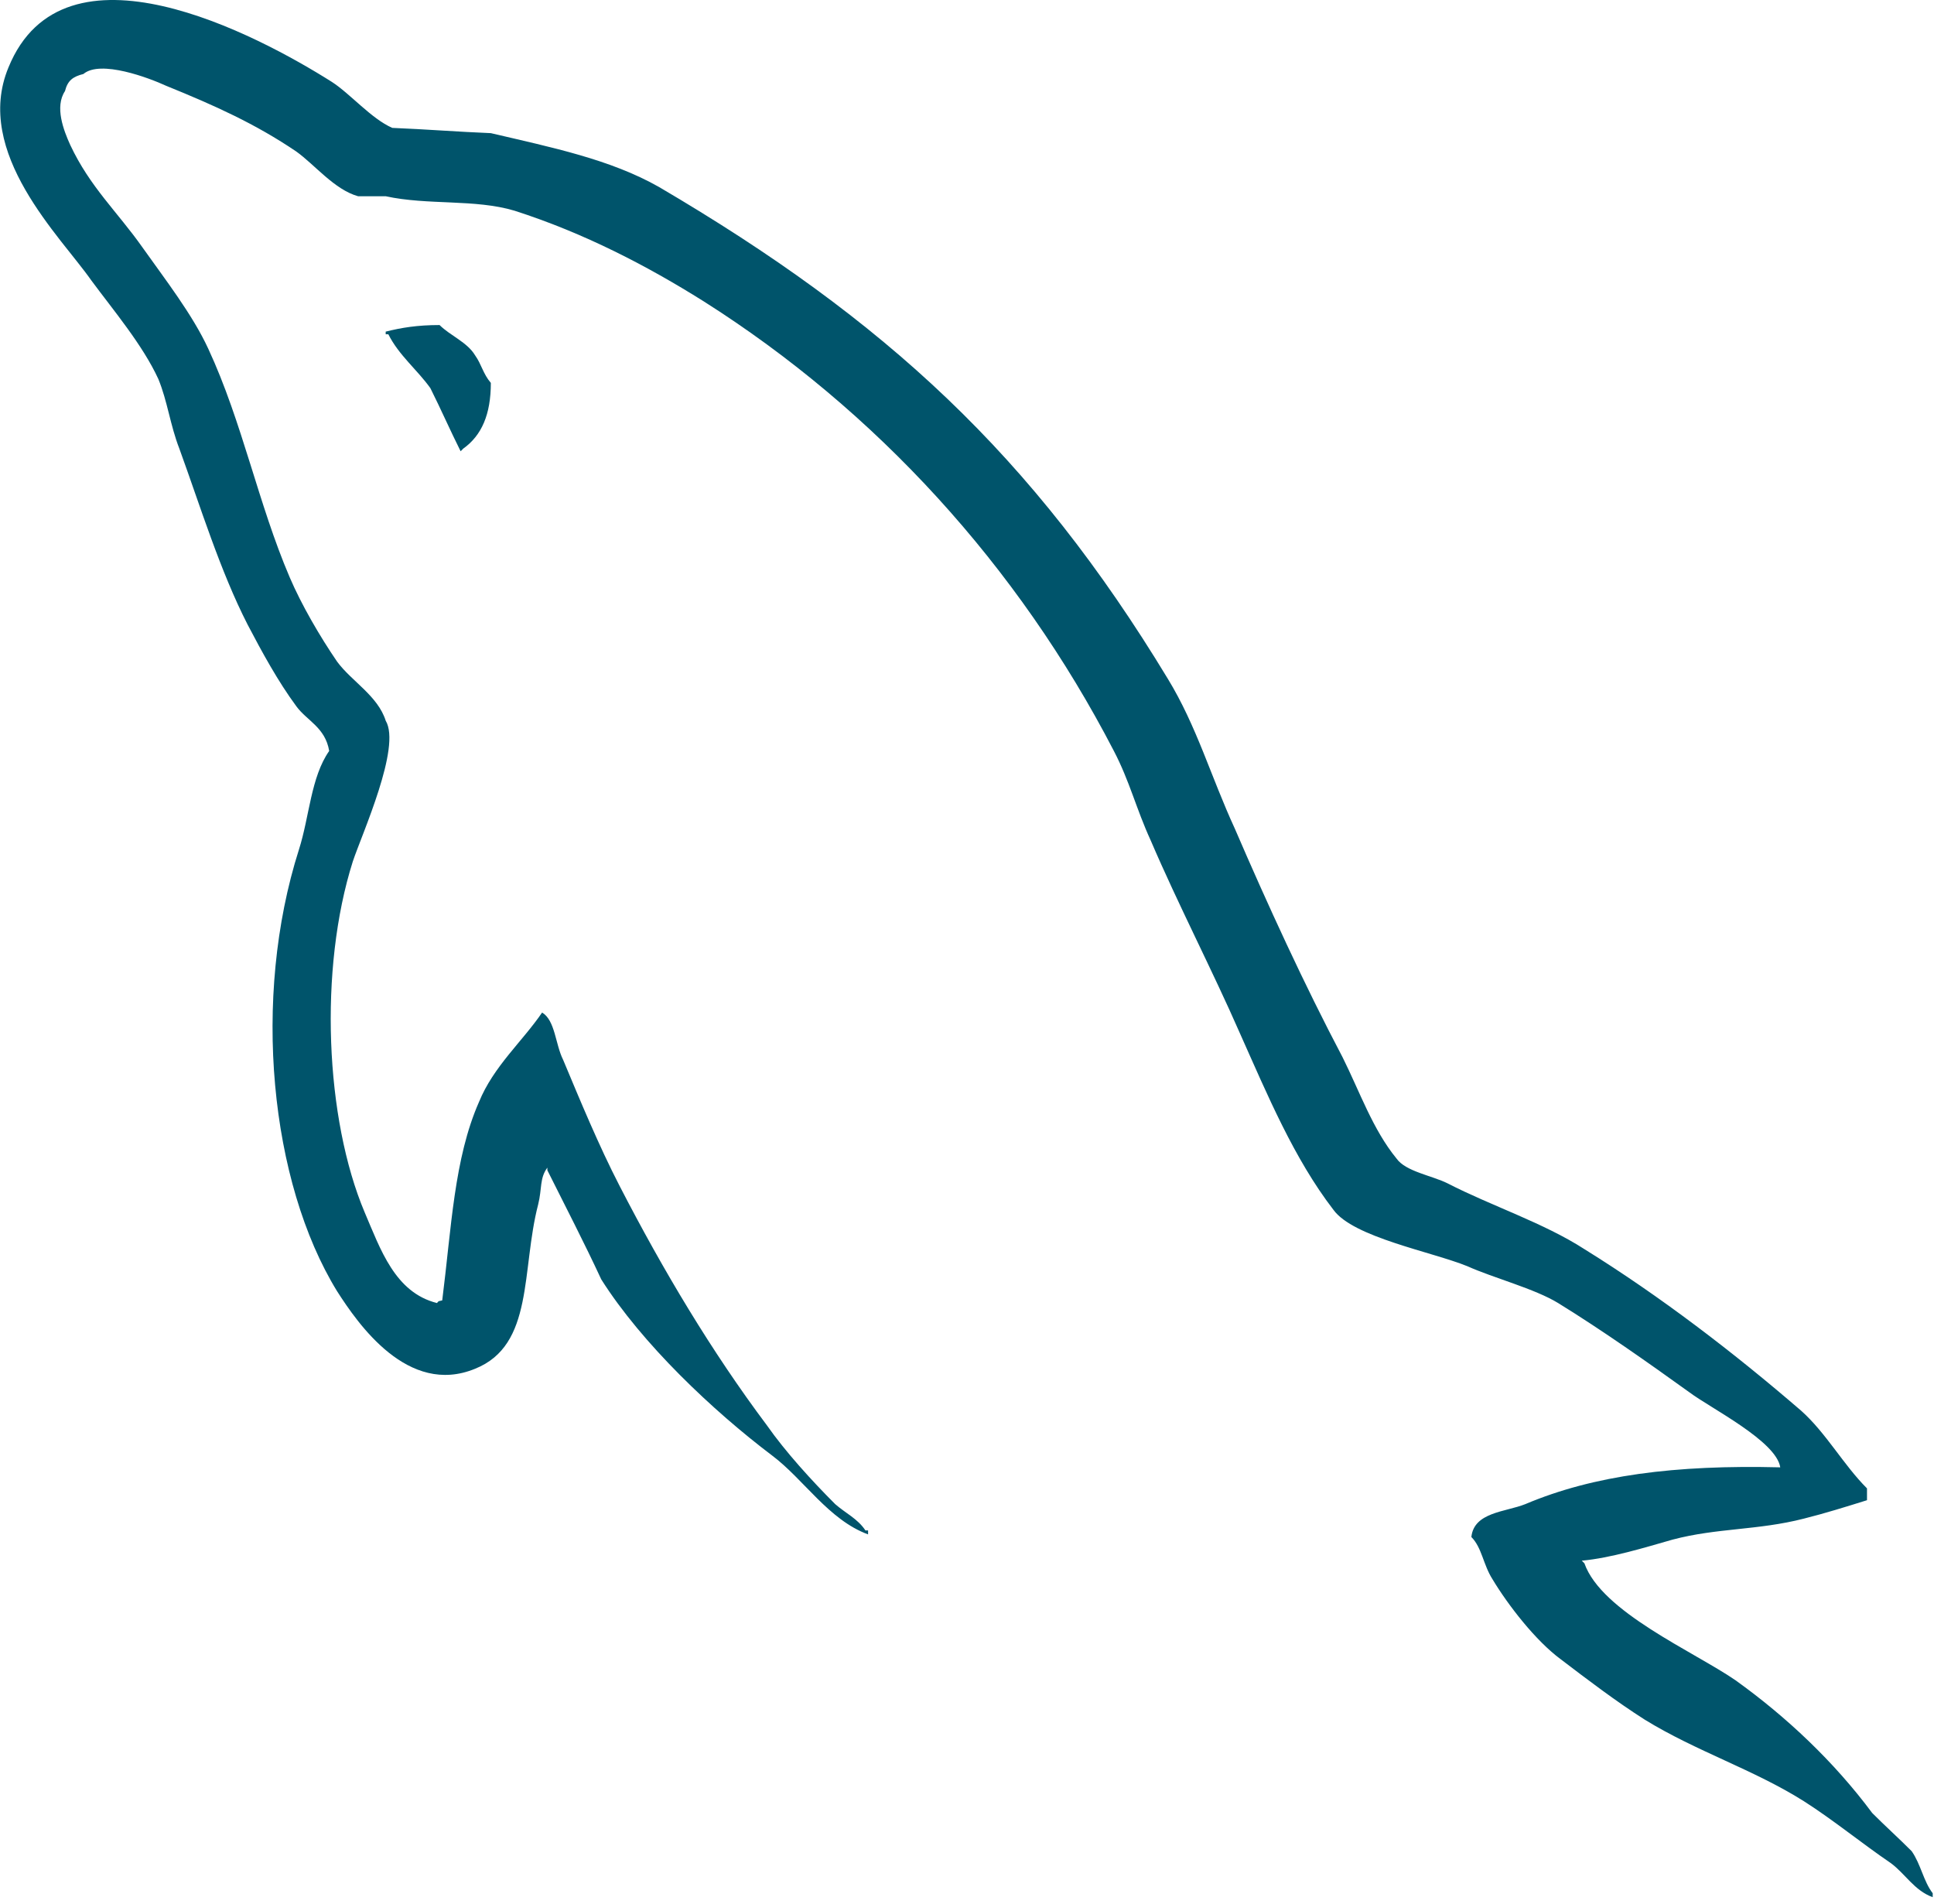
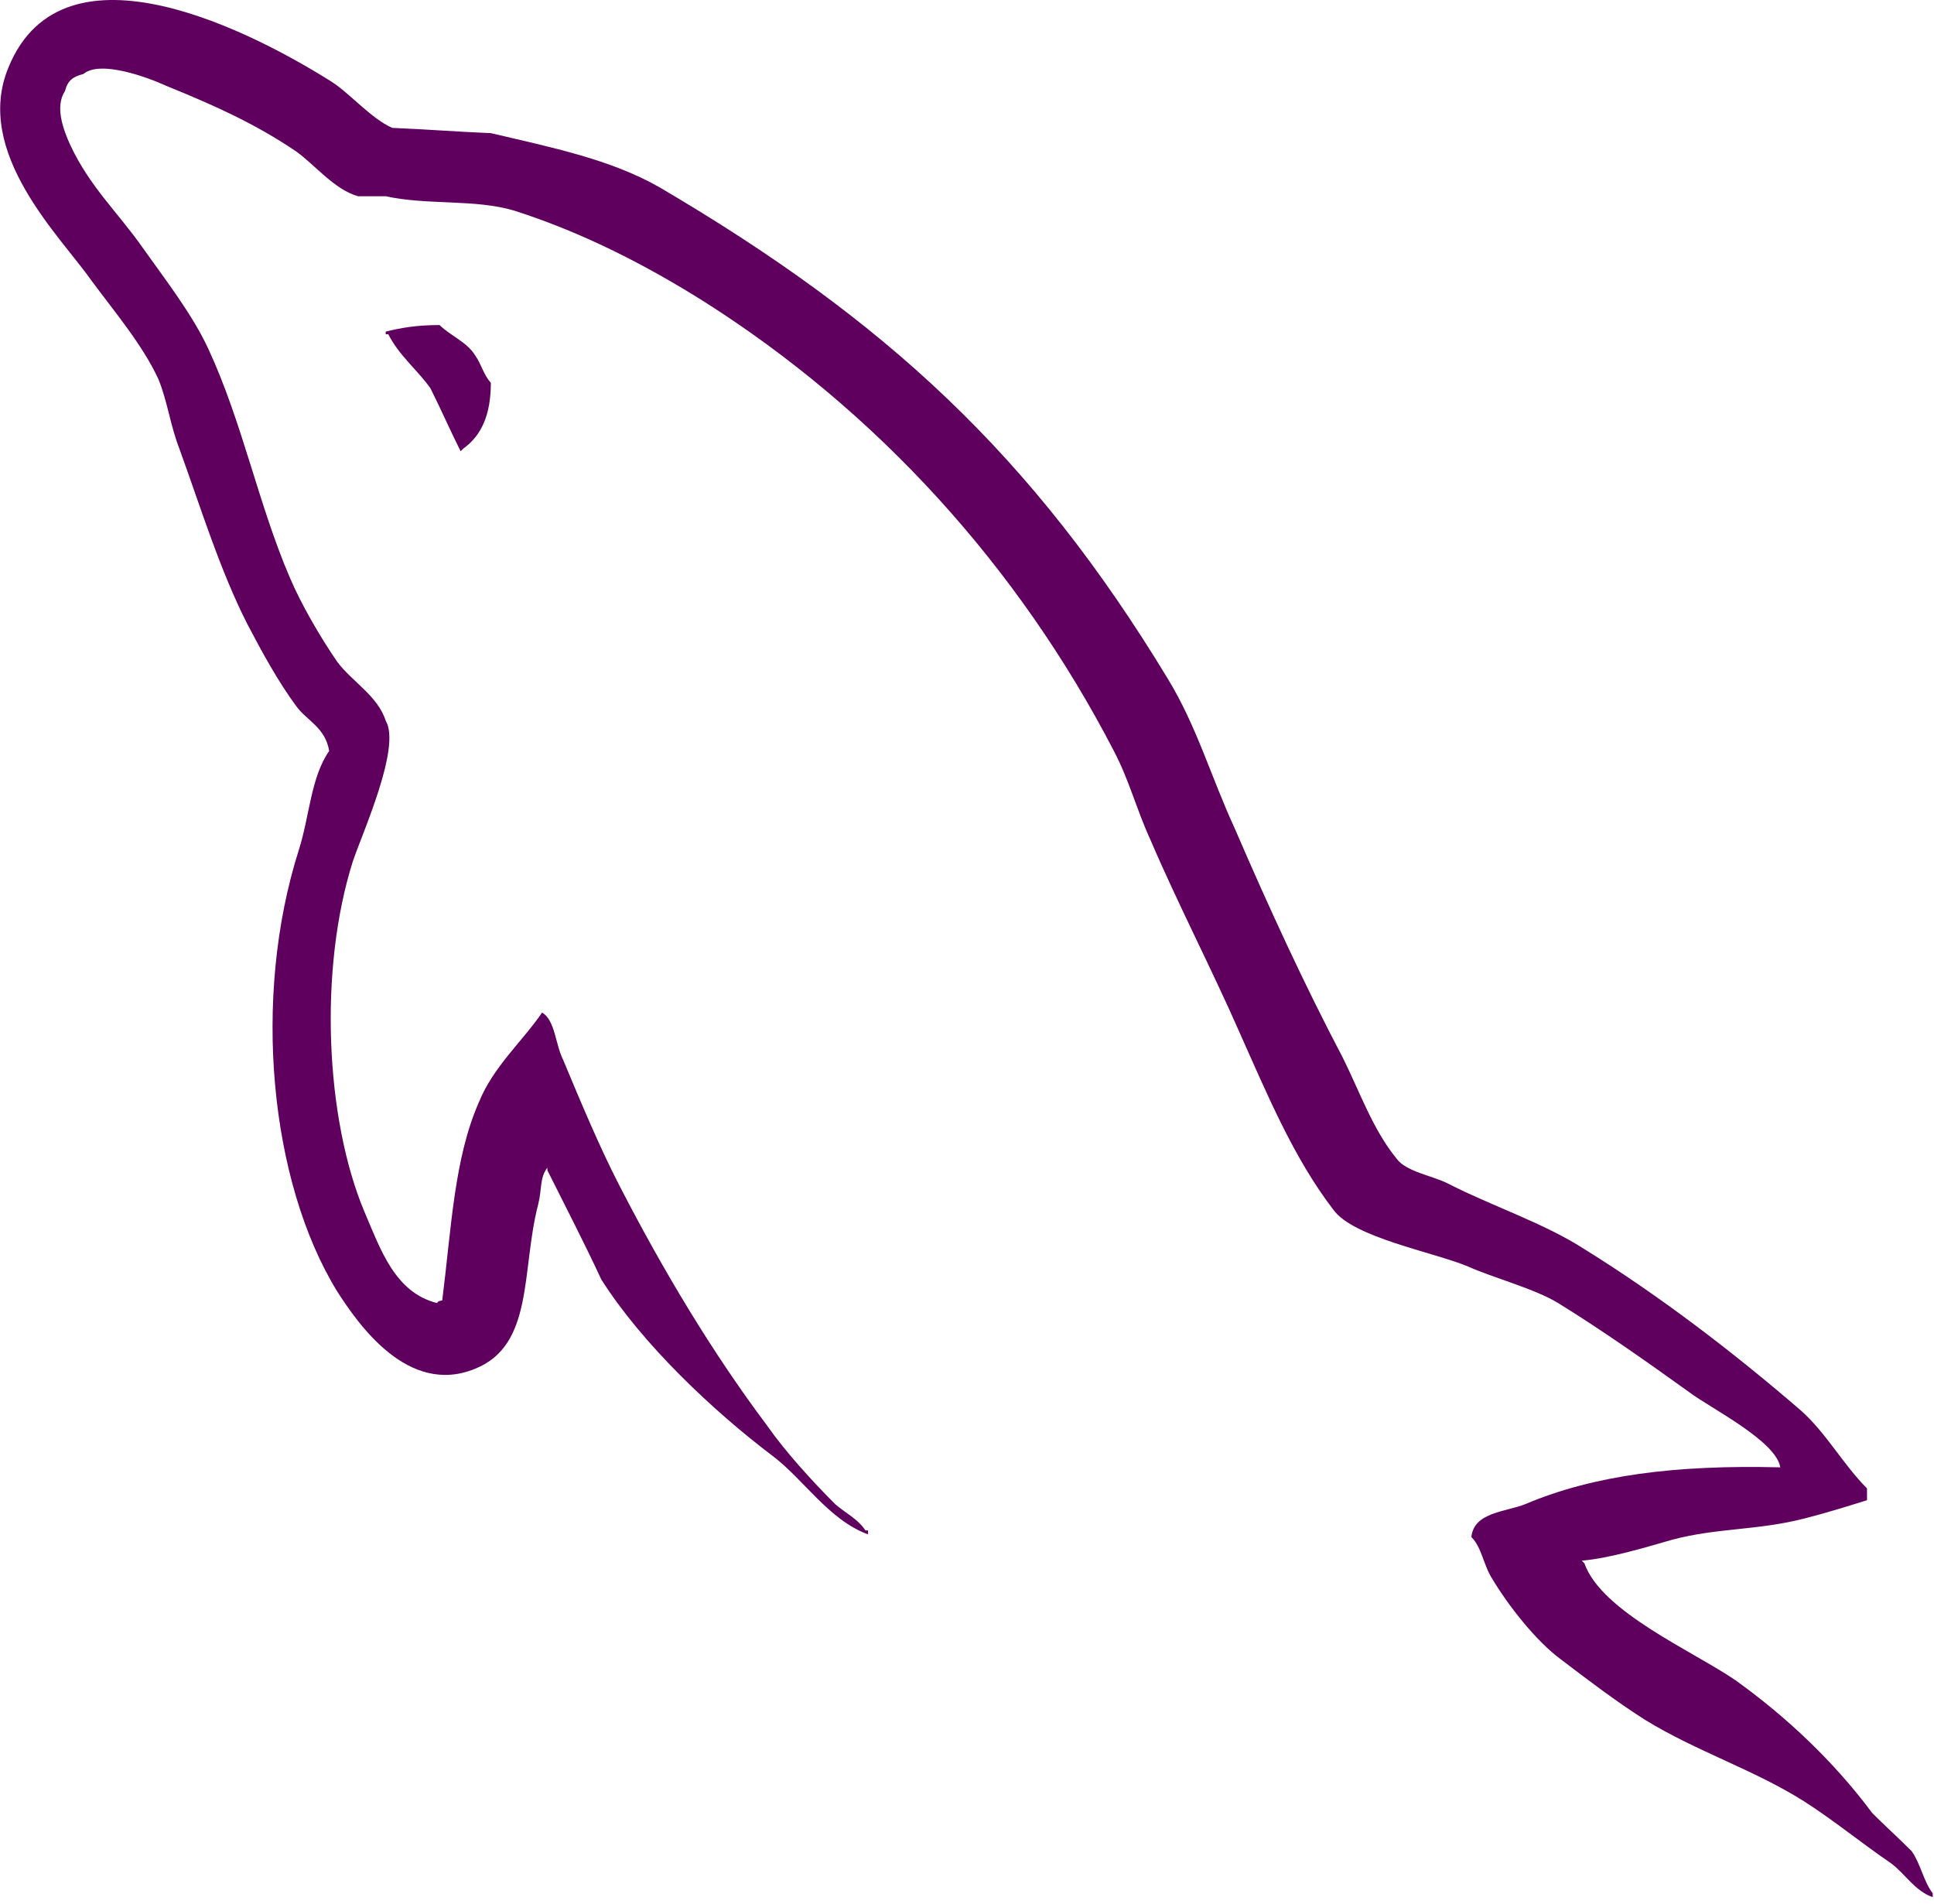
<svg xmlns="http://www.w3.org/2000/svg" width="256px" height="252px" viewBox="0 0 256 252" version="1.1" preserveAspectRatio="xMidYMid" id="svg6">
  <defs id="defs10" />
-   <path d="M235.648,194.212 C221.73,193.865 210.943,195.257 201.896,199.084 C199.286,200.127 195.11,200.128 194.762,203.433 C196.154,204.826 196.328,207.088 197.546,209.001 C199.635,212.48 203.287,217.178 206.593,219.615 C210.246,222.398 213.901,225.181 217.727,227.617 C224.513,231.793 232.169,234.228 238.78,238.404 C242.609,240.838 246.434,243.972 250.262,246.581 C252.176,247.972 253.393,250.235 255.83,251.104 L255.83,250.583 C254.611,249.016 254.263,246.755 253.046,245.015 C251.308,243.275 249.567,241.709 247.827,239.969 C242.781,233.185 236.518,227.269 229.733,222.398 C224.166,218.57 211.986,213.351 209.725,206.913 C209.725,206.913 209.55,206.74 209.377,206.566 C213.204,206.218 217.727,204.826 221.382,203.782 C227.297,202.215 232.69,202.564 238.78,200.998 C241.563,200.302 244.347,199.432 247.131,198.562 L247.131,196.997 C244,193.865 241.738,189.69 238.432,186.732 C229.559,179.075 219.815,171.595 209.725,165.332 C204.331,161.853 197.371,159.59 191.63,156.633 C189.544,155.588 186.063,155.067 184.846,153.327 C181.713,149.5 179.973,144.455 177.712,139.931 C172.668,130.361 167.795,119.749 163.445,109.659 C160.315,102.873 158.401,96.087 154.573,89.825 C136.653,60.248 117.167,42.328 87.242,24.755 C80.805,21.102 73.15,19.536 64.973,17.623 C60.625,17.448 56.274,17.101 51.925,16.926 C49.141,15.708 46.357,12.403 43.921,10.837 C34.006,4.573 8.429,-8.996 1.122,8.924 C-3.576,20.232 8.081,31.366 12.083,37.109 C15.042,41.11 18.868,45.633 20.956,50.157 C22.174,53.113 22.521,56.247 23.739,59.378 C26.524,67.031 29.132,75.558 32.787,82.692 C34.701,86.345 36.788,90.173 39.224,93.478 C40.616,95.391 43.051,96.262 43.574,99.393 C41.139,102.873 40.964,108.092 39.571,112.442 C33.308,132.101 35.745,156.459 44.617,170.899 C47.4,175.247 54.012,184.818 62.885,181.164 C70.714,178.033 68.974,168.116 71.236,159.417 C71.759,157.328 71.411,155.937 72.454,154.545 C72.455,154.719 72.454,154.894 72.454,154.894 C74.89,159.765 77.325,164.463 79.587,169.334 C84.981,177.858 94.375,186.732 102.204,192.648 C106.381,195.778 109.686,201.172 114.906,203.086 L114.906,202.563 L114.557,202.563 C113.513,200.997 111.948,200.302 110.556,199.084 C107.425,195.952 103.944,192.125 101.509,188.645 C94.203,178.901 87.764,168.116 82.023,156.98 C79.24,151.588 76.803,145.672 74.542,140.279 C73.497,138.19 73.497,135.059 71.758,134.016 C69.148,137.843 65.321,141.149 63.407,145.846 C60.103,153.327 59.754,162.548 58.536,172.117 C57.84,172.292 58.187,172.117 57.839,172.465 C52.273,171.072 50.358,165.332 48.27,160.46 C43.051,148.108 42.181,128.274 46.705,114.008 C47.923,110.354 53.143,98.872 51.055,95.392 C50.011,92.086 46.53,90.173 44.617,87.563 C42.356,84.257 39.919,80.082 38.354,76.428 C34.178,66.685 32.09,55.898 27.567,46.155 C25.479,41.631 21.826,36.934 18.868,32.759 C15.563,28.062 11.909,24.755 9.299,19.188 C8.43,17.275 7.211,14.143 8.603,12.055 C8.951,10.663 9.646,10.142 11.039,9.794 C13.301,7.879 19.738,10.315 22,11.359 C28.437,13.967 33.83,16.405 39.224,20.058 C41.659,21.798 44.269,25.104 47.4,25.974 L51.054,25.974 C56.622,27.191 62.885,26.322 68.104,27.887 C77.326,30.844 85.676,35.194 93.158,39.892 C115.95,54.332 134.739,74.863 147.44,99.393 C149.528,103.394 150.397,107.049 152.311,111.224 C155.966,119.749 160.489,128.448 164.142,136.799 C167.795,144.975 171.274,153.327 176.494,160.113 C179.105,163.765 189.542,165.68 194.24,167.594 C197.72,169.159 203.114,170.552 206.245,172.465 C212.16,176.117 218.076,180.294 223.643,184.296 C226.427,186.383 235.125,190.733 235.648,194.212 L235.648,194.212 L235.648,194.212 Z" fill="#00546B" id="path2" />
-   <path d="M58.186,43.022 C55.229,43.022 53.142,43.372 51.054,43.893 C51.054,43.892 51.054,44.068 51.054,44.241 L51.402,44.241 C52.795,47.025 55.229,48.939 56.968,51.374 C58.361,54.157 59.578,56.942 60.971,59.726 C61.144,59.551 61.318,59.378 61.318,59.378 C63.755,57.637 64.972,54.854 64.972,50.679 C63.928,49.461 63.754,48.243 62.884,47.025 C61.841,45.284 59.578,44.415 58.186,43.022 L58.186,43.022 L58.186,43.022 Z" fill="#00546B" id="path4" />
+   <path d="M235.648,194.212 C221.73,193.865 210.943,195.257 201.896,199.084 C199.286,200.127 195.11,200.128 194.762,203.433 C196.154,204.826 196.328,207.088 197.546,209.001 C199.635,212.48 203.287,217.178 206.593,219.615 C210.246,222.398 213.901,225.181 217.727,227.617 C224.513,231.793 232.169,234.228 238.78,238.404 C242.609,240.838 246.434,243.972 250.262,246.581 C252.176,247.972 253.393,250.235 255.83,251.104 L255.83,250.583 C254.611,249.016 254.263,246.755 253.046,245.015 C251.308,243.275 249.567,241.709 247.827,239.969 C242.781,233.185 236.518,227.269 229.733,222.398 C224.166,218.57 211.986,213.351 209.725,206.913 C209.725,206.913 209.55,206.74 209.377,206.566 C213.204,206.218 217.727,204.826 221.382,203.782 C227.297,202.215 232.69,202.564 238.78,200.998 C241.563,200.302 244.347,199.432 247.131,198.562 L247.131,196.997 C244,193.865 241.738,189.69 238.432,186.732 C229.559,179.075 219.815,171.595 209.725,165.332 C204.331,161.853 197.371,159.59 191.63,156.633 C189.544,155.588 186.063,155.067 184.846,153.327 C181.713,149.5 179.973,144.455 177.712,139.931 C172.668,130.361 167.795,119.749 163.445,109.659 C160.315,102.873 158.401,96.087 154.573,89.825 C136.653,60.248 117.167,42.328 87.242,24.755 C80.805,21.102 73.15,19.536 64.973,17.623 C60.625,17.448 56.274,17.101 51.925,16.926 C49.141,15.708 46.357,12.403 43.921,10.837 C34.006,4.573 8.429,-8.996 1.122,8.924 C-3.576,20.232 8.081,31.366 12.083,37.109 C15.042,41.11 18.868,45.633 20.956,50.157 C22.174,53.113 22.521,56.247 23.739,59.378 C26.524,67.031 29.132,75.558 32.787,82.692 C34.701,86.345 36.788,90.173 39.224,93.478 C40.616,95.391 43.051,96.262 43.574,99.393 C41.139,102.873 40.964,108.092 39.571,112.442 C33.308,132.101 35.745,156.459 44.617,170.899 C47.4,175.247 54.012,184.818 62.885,181.164 C70.714,178.033 68.974,168.116 71.236,159.417 C71.759,157.328 71.411,155.937 72.454,154.545 C72.455,154.719 72.454,154.894 72.454,154.894 C74.89,159.765 77.325,164.463 79.587,169.334 C84.981,177.858 94.375,186.732 102.204,192.648 C106.381,195.778 109.686,201.172 114.906,203.086 L114.906,202.563 L114.557,202.563 C113.513,200.997 111.948,200.302 110.556,199.084 C107.425,195.952 103.944,192.125 101.509,188.645 C94.203,178.901 87.764,168.116 82.023,156.98 C79.24,151.588 76.803,145.672 74.542,140.279 C73.497,138.19 73.497,135.059 71.758,134.016 C69.148,137.843 65.321,141.149 63.407,145.846 C60.103,153.327 59.754,162.548 58.536,172.117 C57.84,172.292 58.187,172.117 57.839,172.465 C52.273,171.072 50.358,165.332 48.27,160.46 C43.051,148.108 42.181,128.274 46.705,114.008 C47.923,110.354 53.143,98.872 51.055,95.392 C50.011,92.086 46.53,90.173 44.617,87.563 C42.356,84.257 39.919,80.082 38.354,76.428 C34.178,66.685 32.09,55.898 27.567,46.155 C25.479,41.631 21.826,36.934 18.868,32.759 C15.563,28.062 11.909,24.755 9.299,19.188 C8.43,17.275 7.211,14.143 8.603,12.055 C8.951,10.663 9.646,10.142 11.039,9.794 C13.301,7.879 19.738,10.315 22,11.359 C28.437,13.967 33.83,16.405 39.224,20.058 C41.659,21.798 44.269,25.104 47.4,25.974 L51.054,25.974 C56.622,27.191 62.885,26.322 68.104,27.887 C77.326,30.844 85.676,35.194 93.158,39.892 C115.95,54.332 134.739,74.863 147.44,99.393 C149.528,103.394 150.397,107.049 152.311,111.224 C155.966,119.749 160.489,128.448 164.142,136.799 C167.795,144.975 171.274,153.327 176.494,160.113 C179.105,163.765 189.542,165.68 194.24,167.594 C197.72,169.159 203.114,170.552 206.245,172.465 C212.16,176.117 218.076,180.294 223.643,184.296 C226.427,186.383 235.125,190.733 235.648,194.212 L235.648,194.212 L235.648,194.212 Z" fill="#00546B" id="path2" style="fill:#5f005f;fill-opacity:1" />
+   <path d="M58.186,43.022 C55.229,43.022 53.142,43.372 51.054,43.893 C51.054,43.892 51.054,44.068 51.054,44.241 L51.402,44.241 C52.795,47.025 55.229,48.939 56.968,51.374 C58.361,54.157 59.578,56.942 60.971,59.726 C61.144,59.551 61.318,59.378 61.318,59.378 C63.755,57.637 64.972,54.854 64.972,50.679 C63.928,49.461 63.754,48.243 62.884,47.025 C61.841,45.284 59.578,44.415 58.186,43.022 L58.186,43.022 L58.186,43.022 Z" fill="#00546B" id="path4" style="fill:#5f005f;fill-opacity:1" />
</svg>
